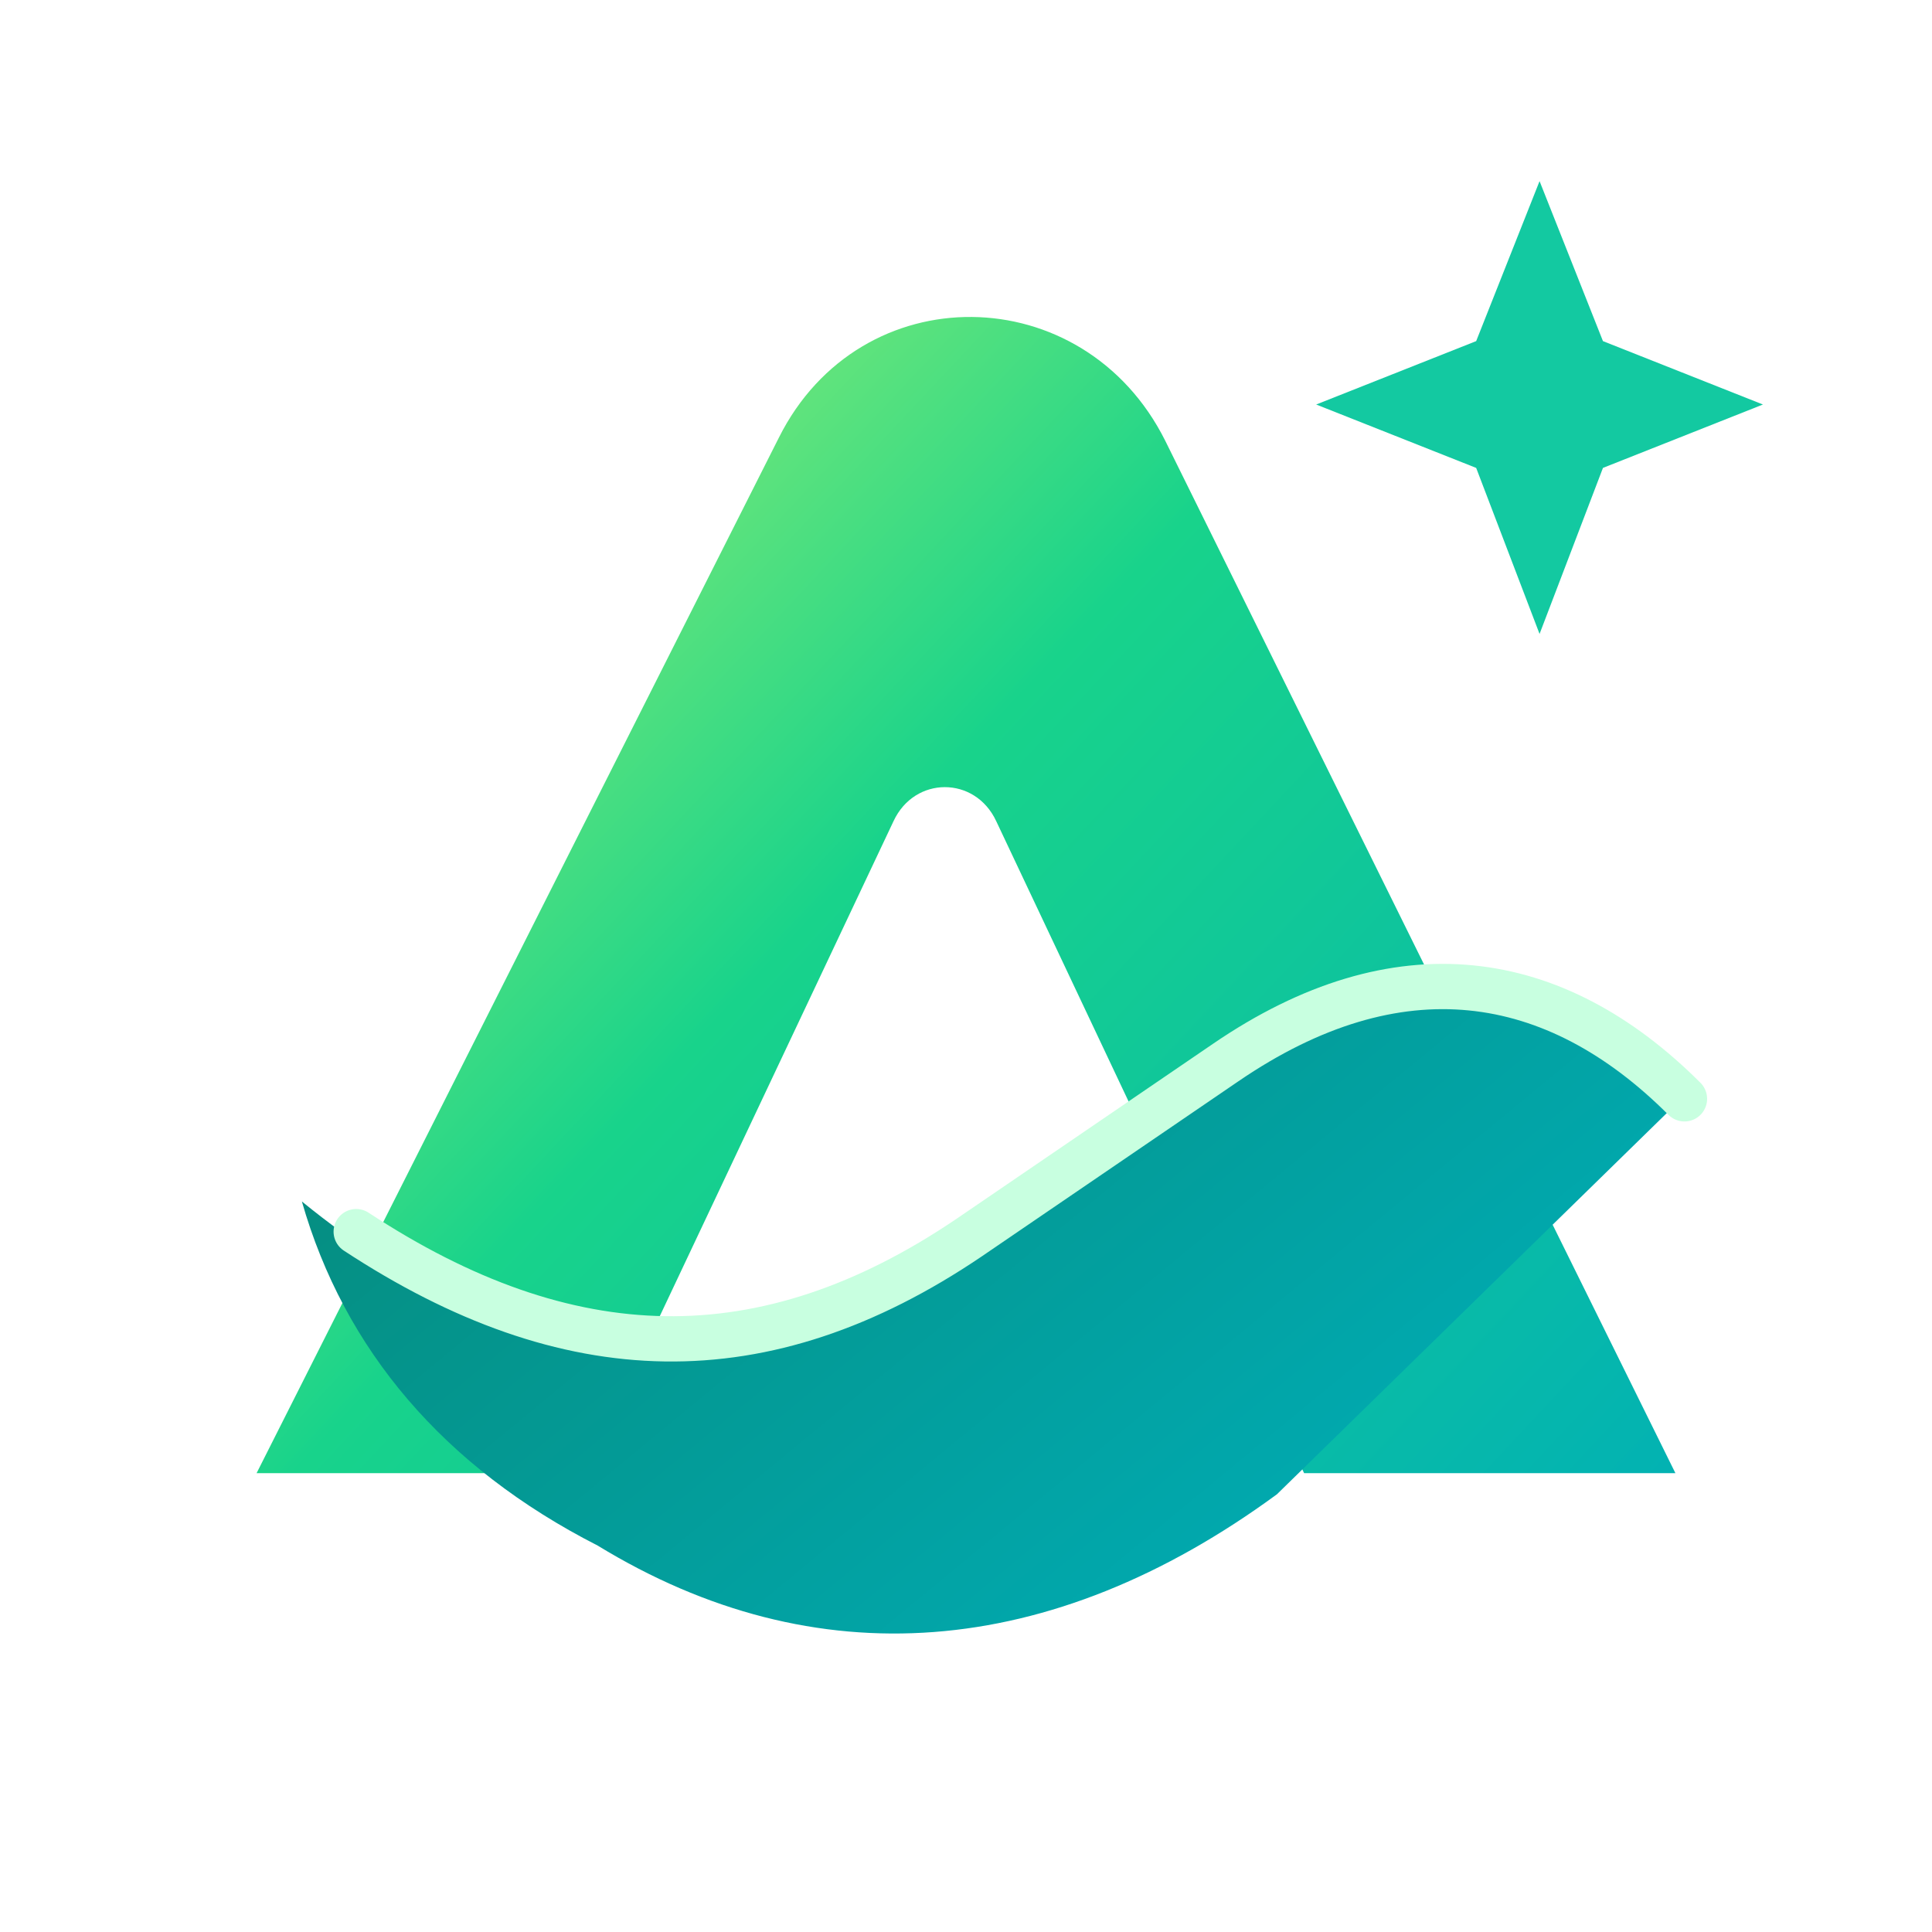
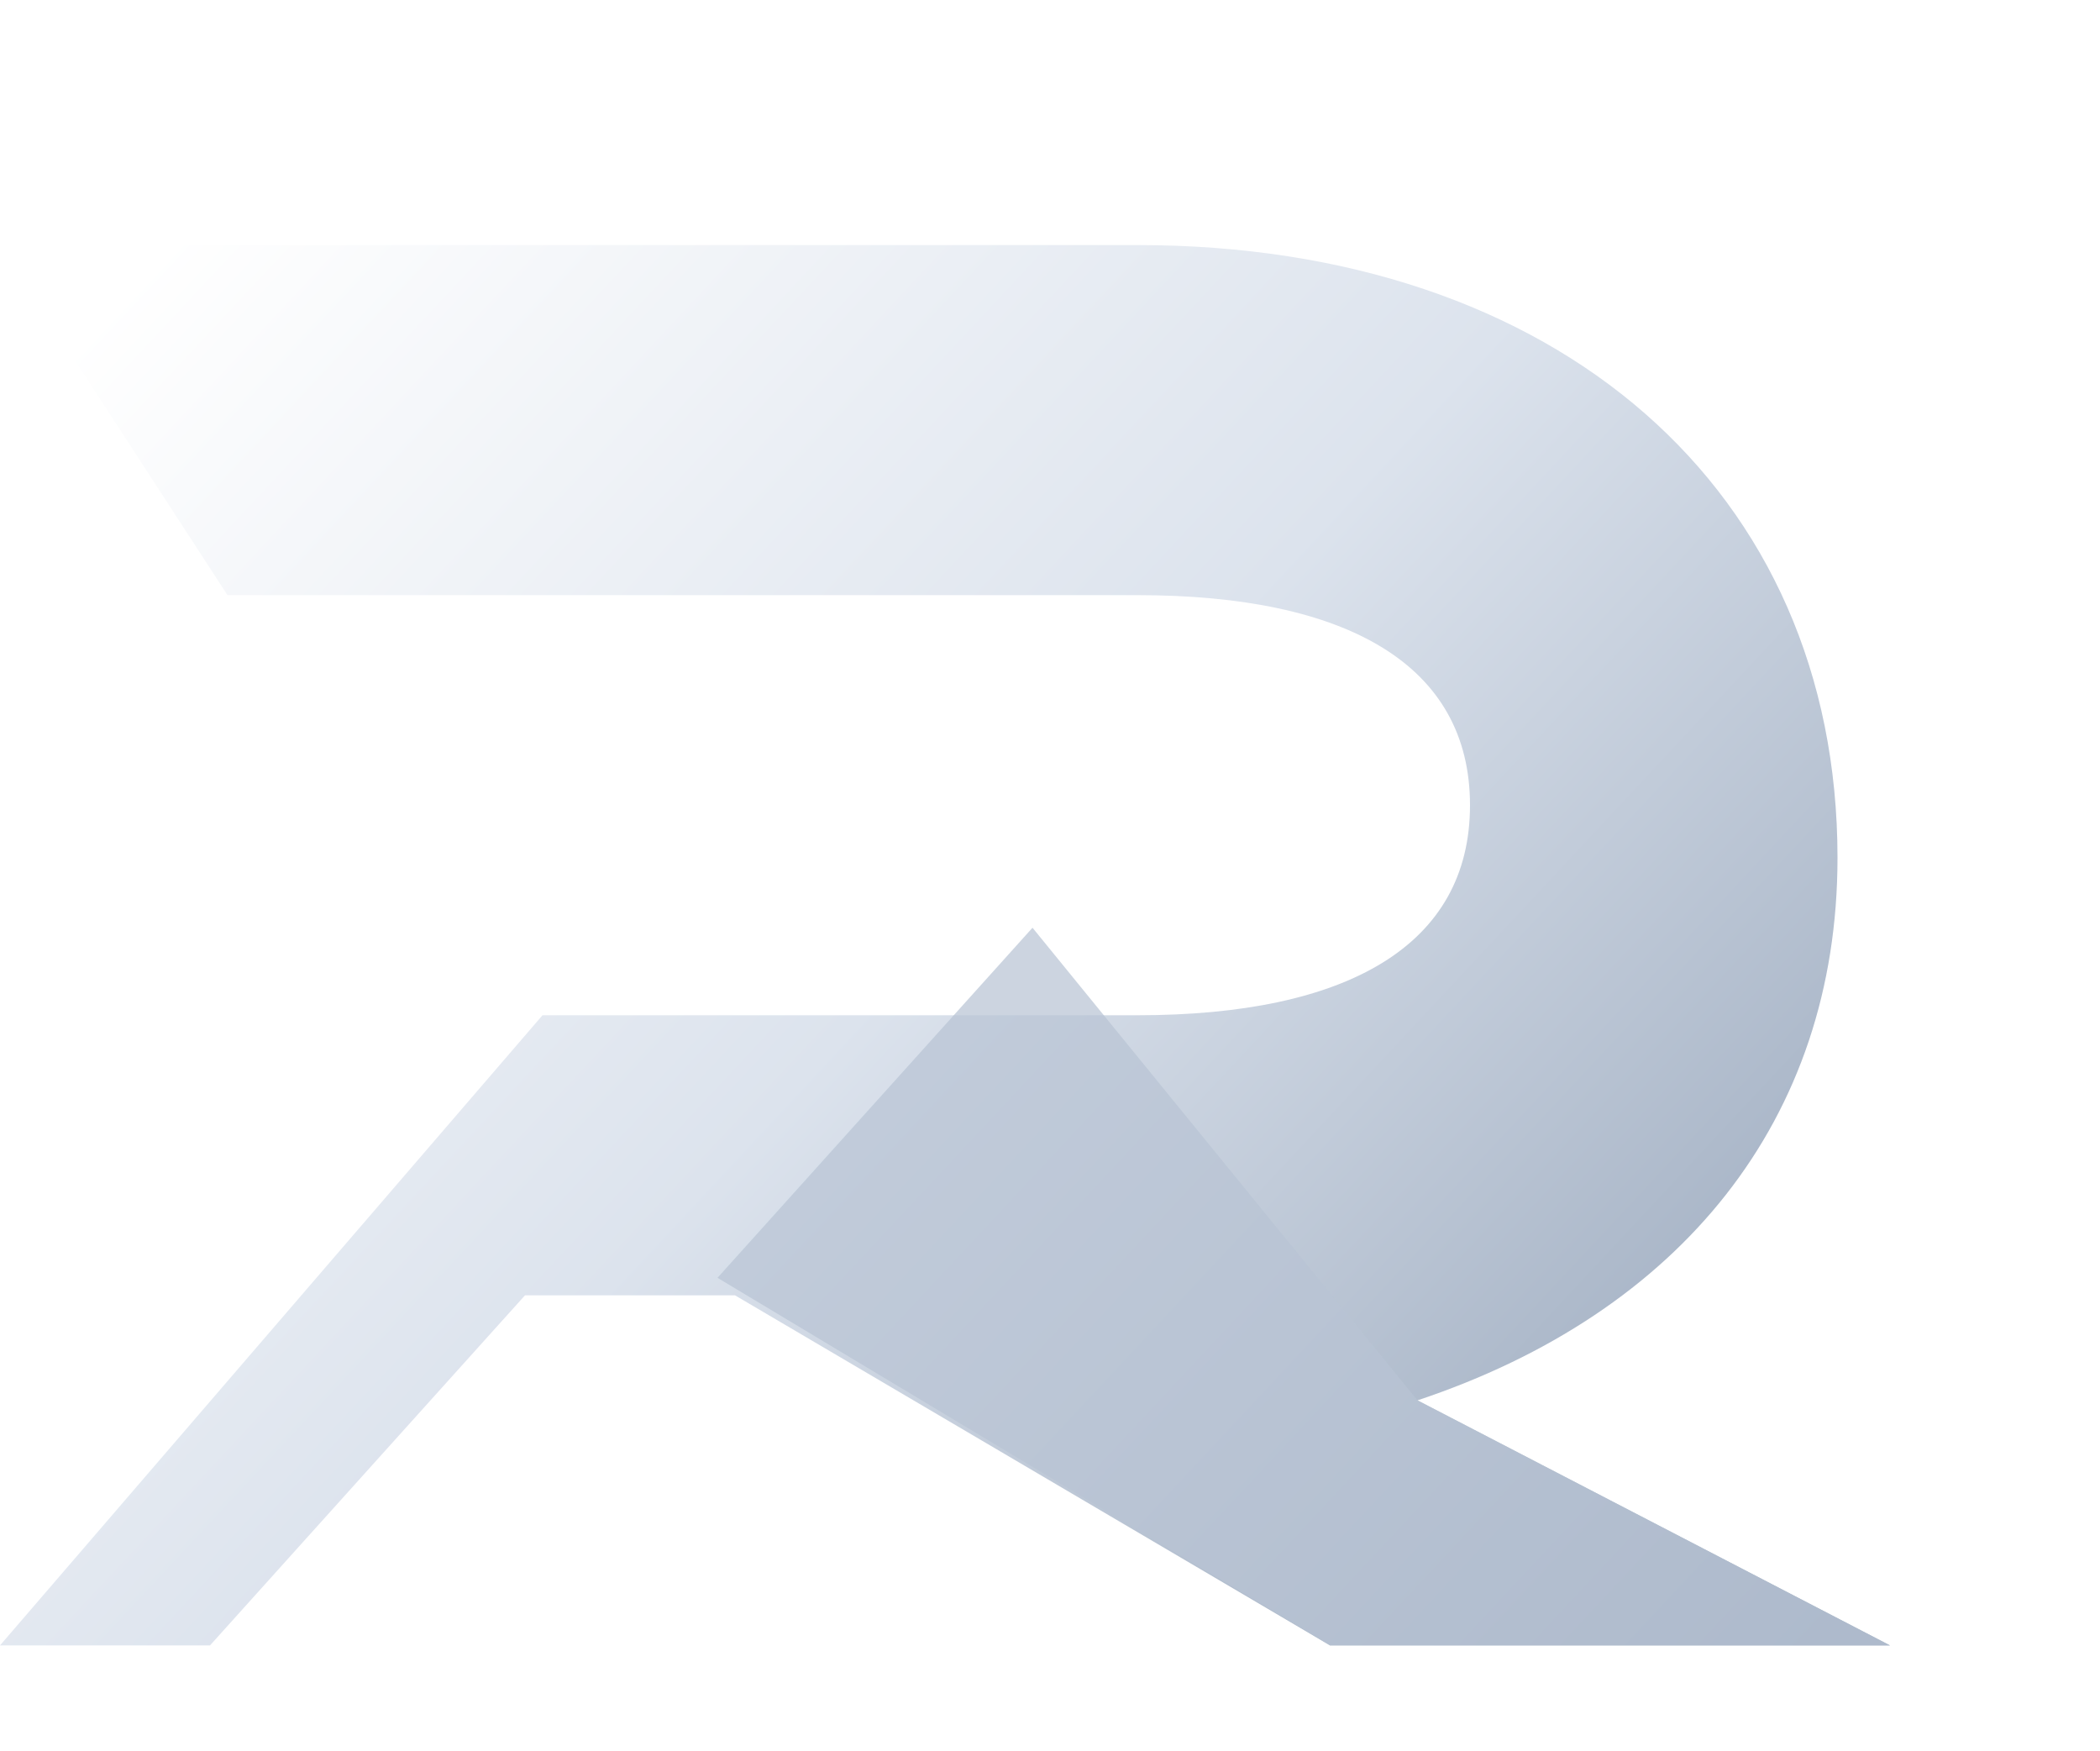
- <svg xmlns="http://www.w3.org/2000/svg" viewBox="0 0 64 64" fill="none" role="img" aria-label="Aivanta">
+ <svg xmlns="http://www.w3.org/2000/svg" viewBox="0 0 120 100" fill="none" role="img" aria-label="Rexnora">
  <defs>
-     <linearGradient id="aivanta-ribbon" x1="9" y1="10" x2="56" y2="54" gradientUnits="userSpaceOnUse">
-       <stop stop-color="#B9F86A" />
-       <stop offset=".42" stop-color="#18D38B" />
-       <stop offset="1" stop-color="#00AEB7" />
-     </linearGradient>
-     <linearGradient id="aivanta-depth" x1="14" y1="14" x2="47" y2="54" gradientUnits="userSpaceOnUse">
-       <stop stop-color="#087E67" />
-       <stop offset="1" stop-color="#00AEB7" />
+     <linearGradient id="silver" x1="15" y1="8" x2="105" y2="92" gradientUnits="userSpaceOnUse">
+       <stop stop-color="#FFFFFF" />
+       <stop offset=".48" stop-color="#DCE3ED" />
+       <stop offset="1" stop-color="#94A3B8" />
    </linearGradient>
  </defs>
-   <path d="M8.5 48.8 25.8 14.5c2.7-5.4 10.1-5.3 12.8.1L55.5 48.8H43.2L33 27.2c-.7-1.5-2.7-1.5-3.4 0L19.4 48.8H8.5Z" fill="url(#aivanta-ribbon)" />
-   <path d="M10 39.8c7.1 5.8 14.5 6.4 22.1 1.2l8.6-5.9c5.5-3.8 10.6-3.2 15.1 1.2L42.3 49.5c-7.5 5.5-15.3 6.1-22.5 1.7C14.7 48.6 11.4 44.7 10 39.8Z" fill="url(#aivanta-depth)" />
-   <path d="M11.8 40.8c7 4.6 13.5 4.8 20.3.2l8.5-5.8c5.7-3.9 10.9-3.1 15.2 1.2" stroke="#C8FFE0" stroke-width="1.5" stroke-linecap="round" />
-   <path d="m51 6 2.1 5.3 5.3 2.1-5.3 2.1L51 21l-2.1-5.5-5.3-2.1 5.3-2.1L51 6Z" fill="#13C9A1" />
+   <path d="M13 14H65C89 14 105 28 105 49C105 64 96 75 81 80L108 94H76L42 74H30L12 94H0L31 58H65C77 58 84 54 84 46C84 38 77 34 65 34H13L0 14H13Z" fill="url(#silver)" />
+   <path d="M41 73L59 53L81 80L108 94H76L41 73Z" fill="#B8C4D4" opacity=".72" />
</svg>
